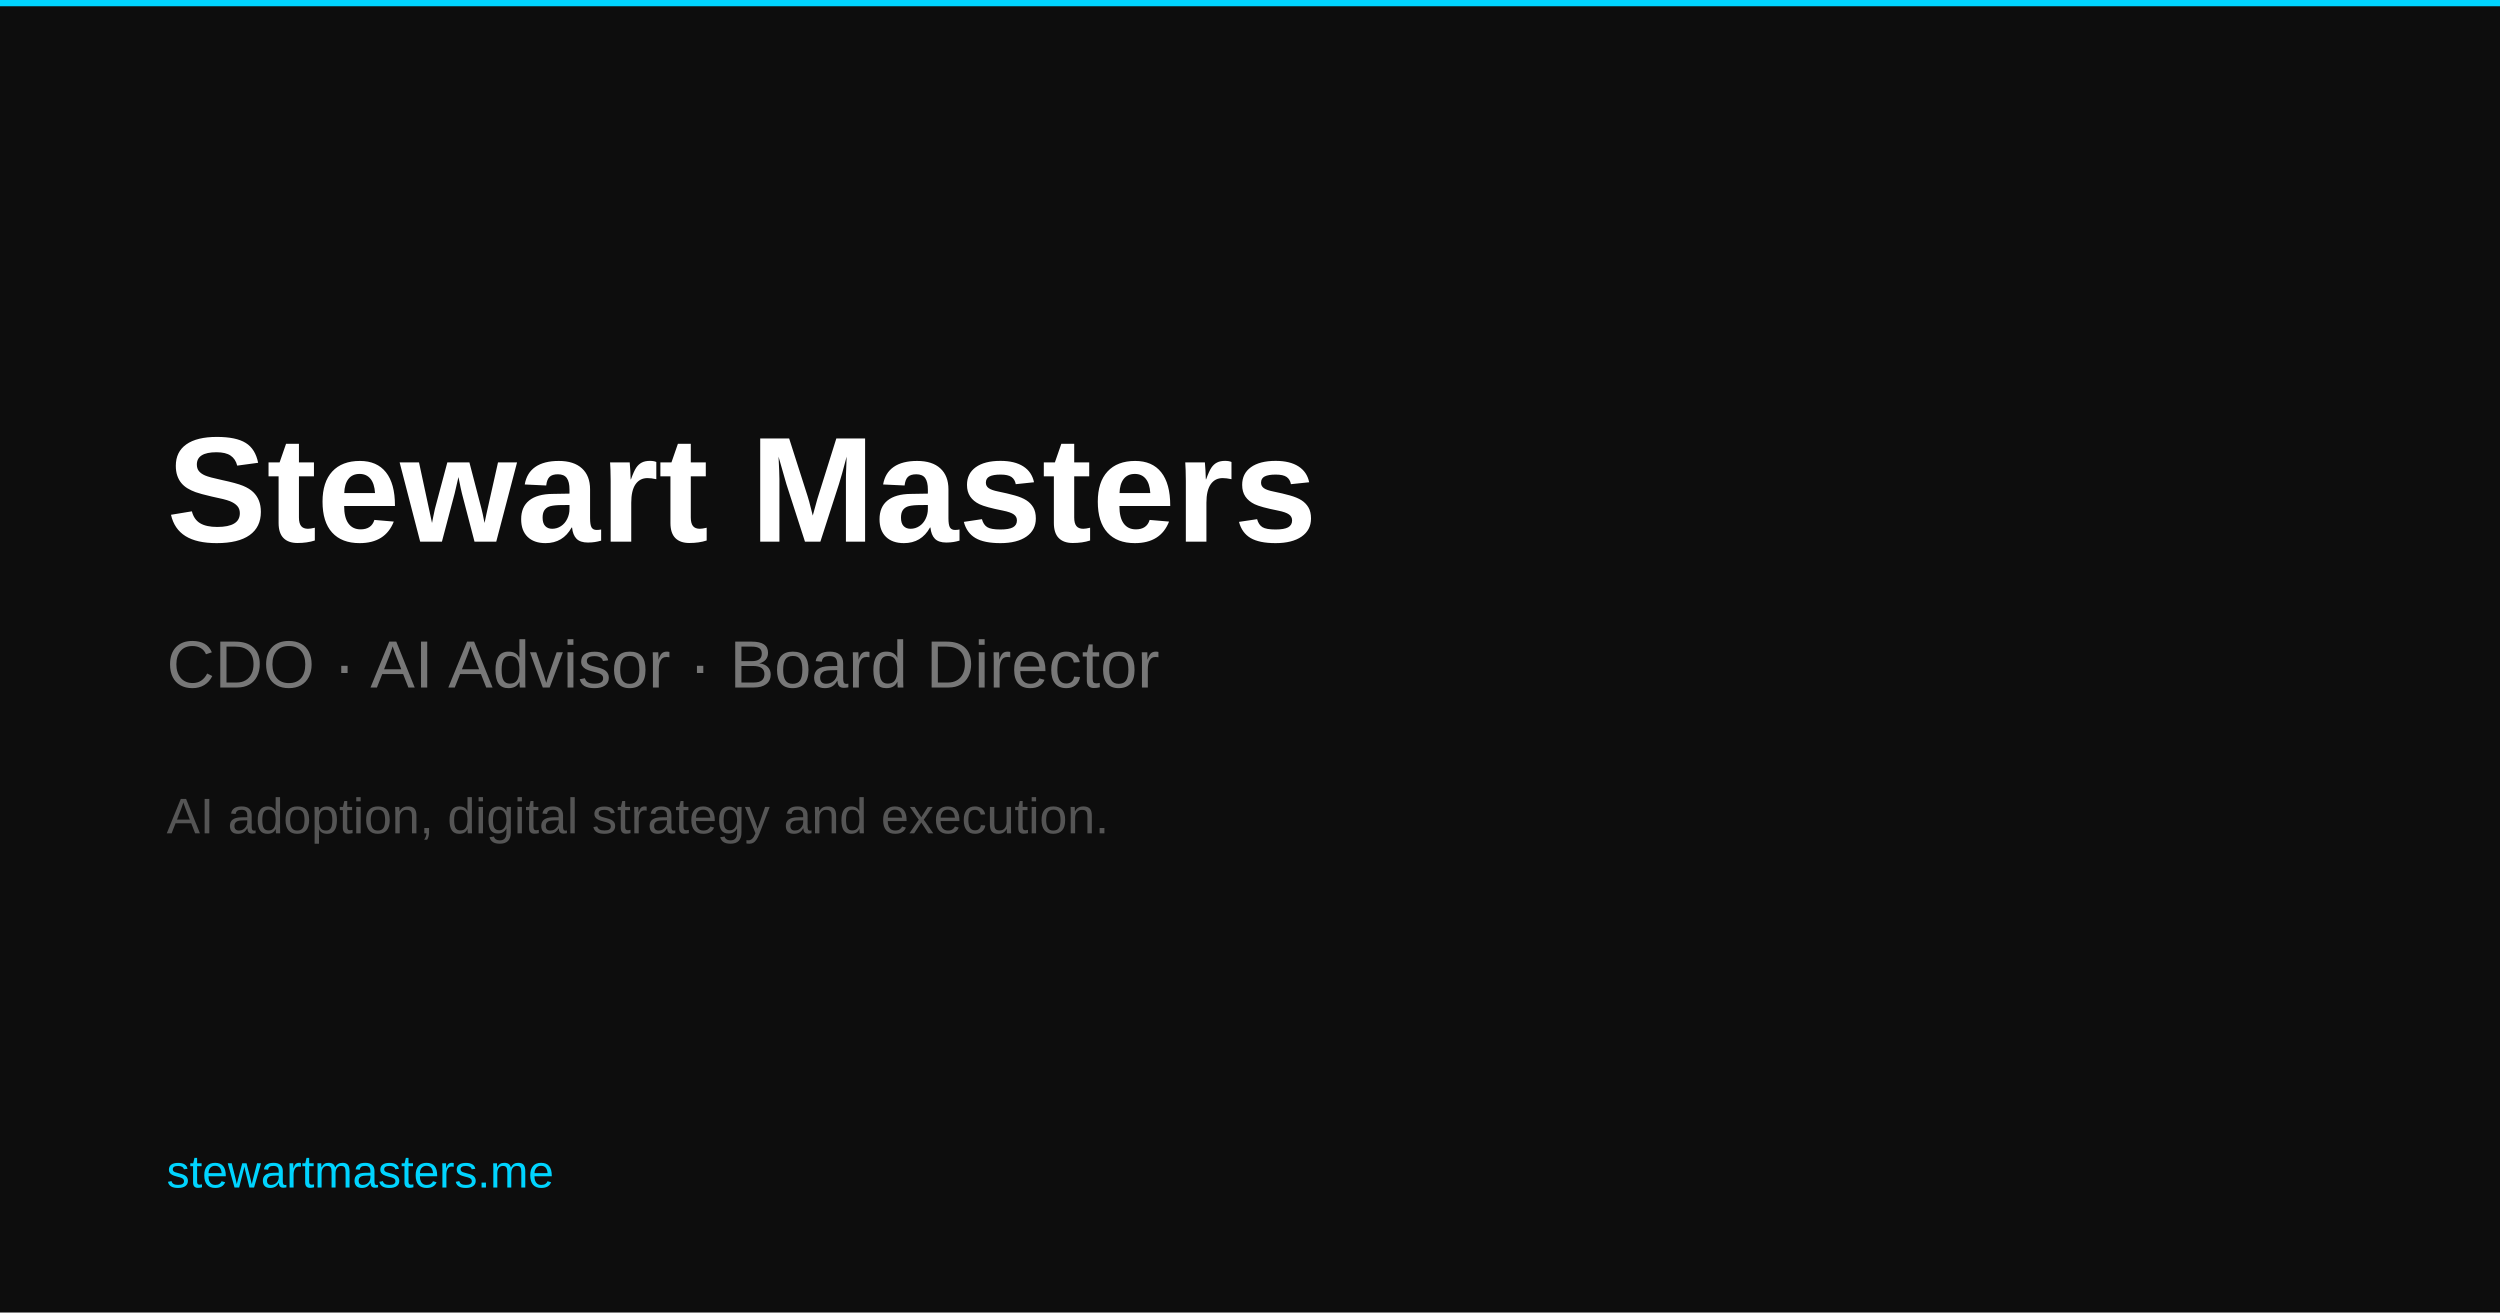
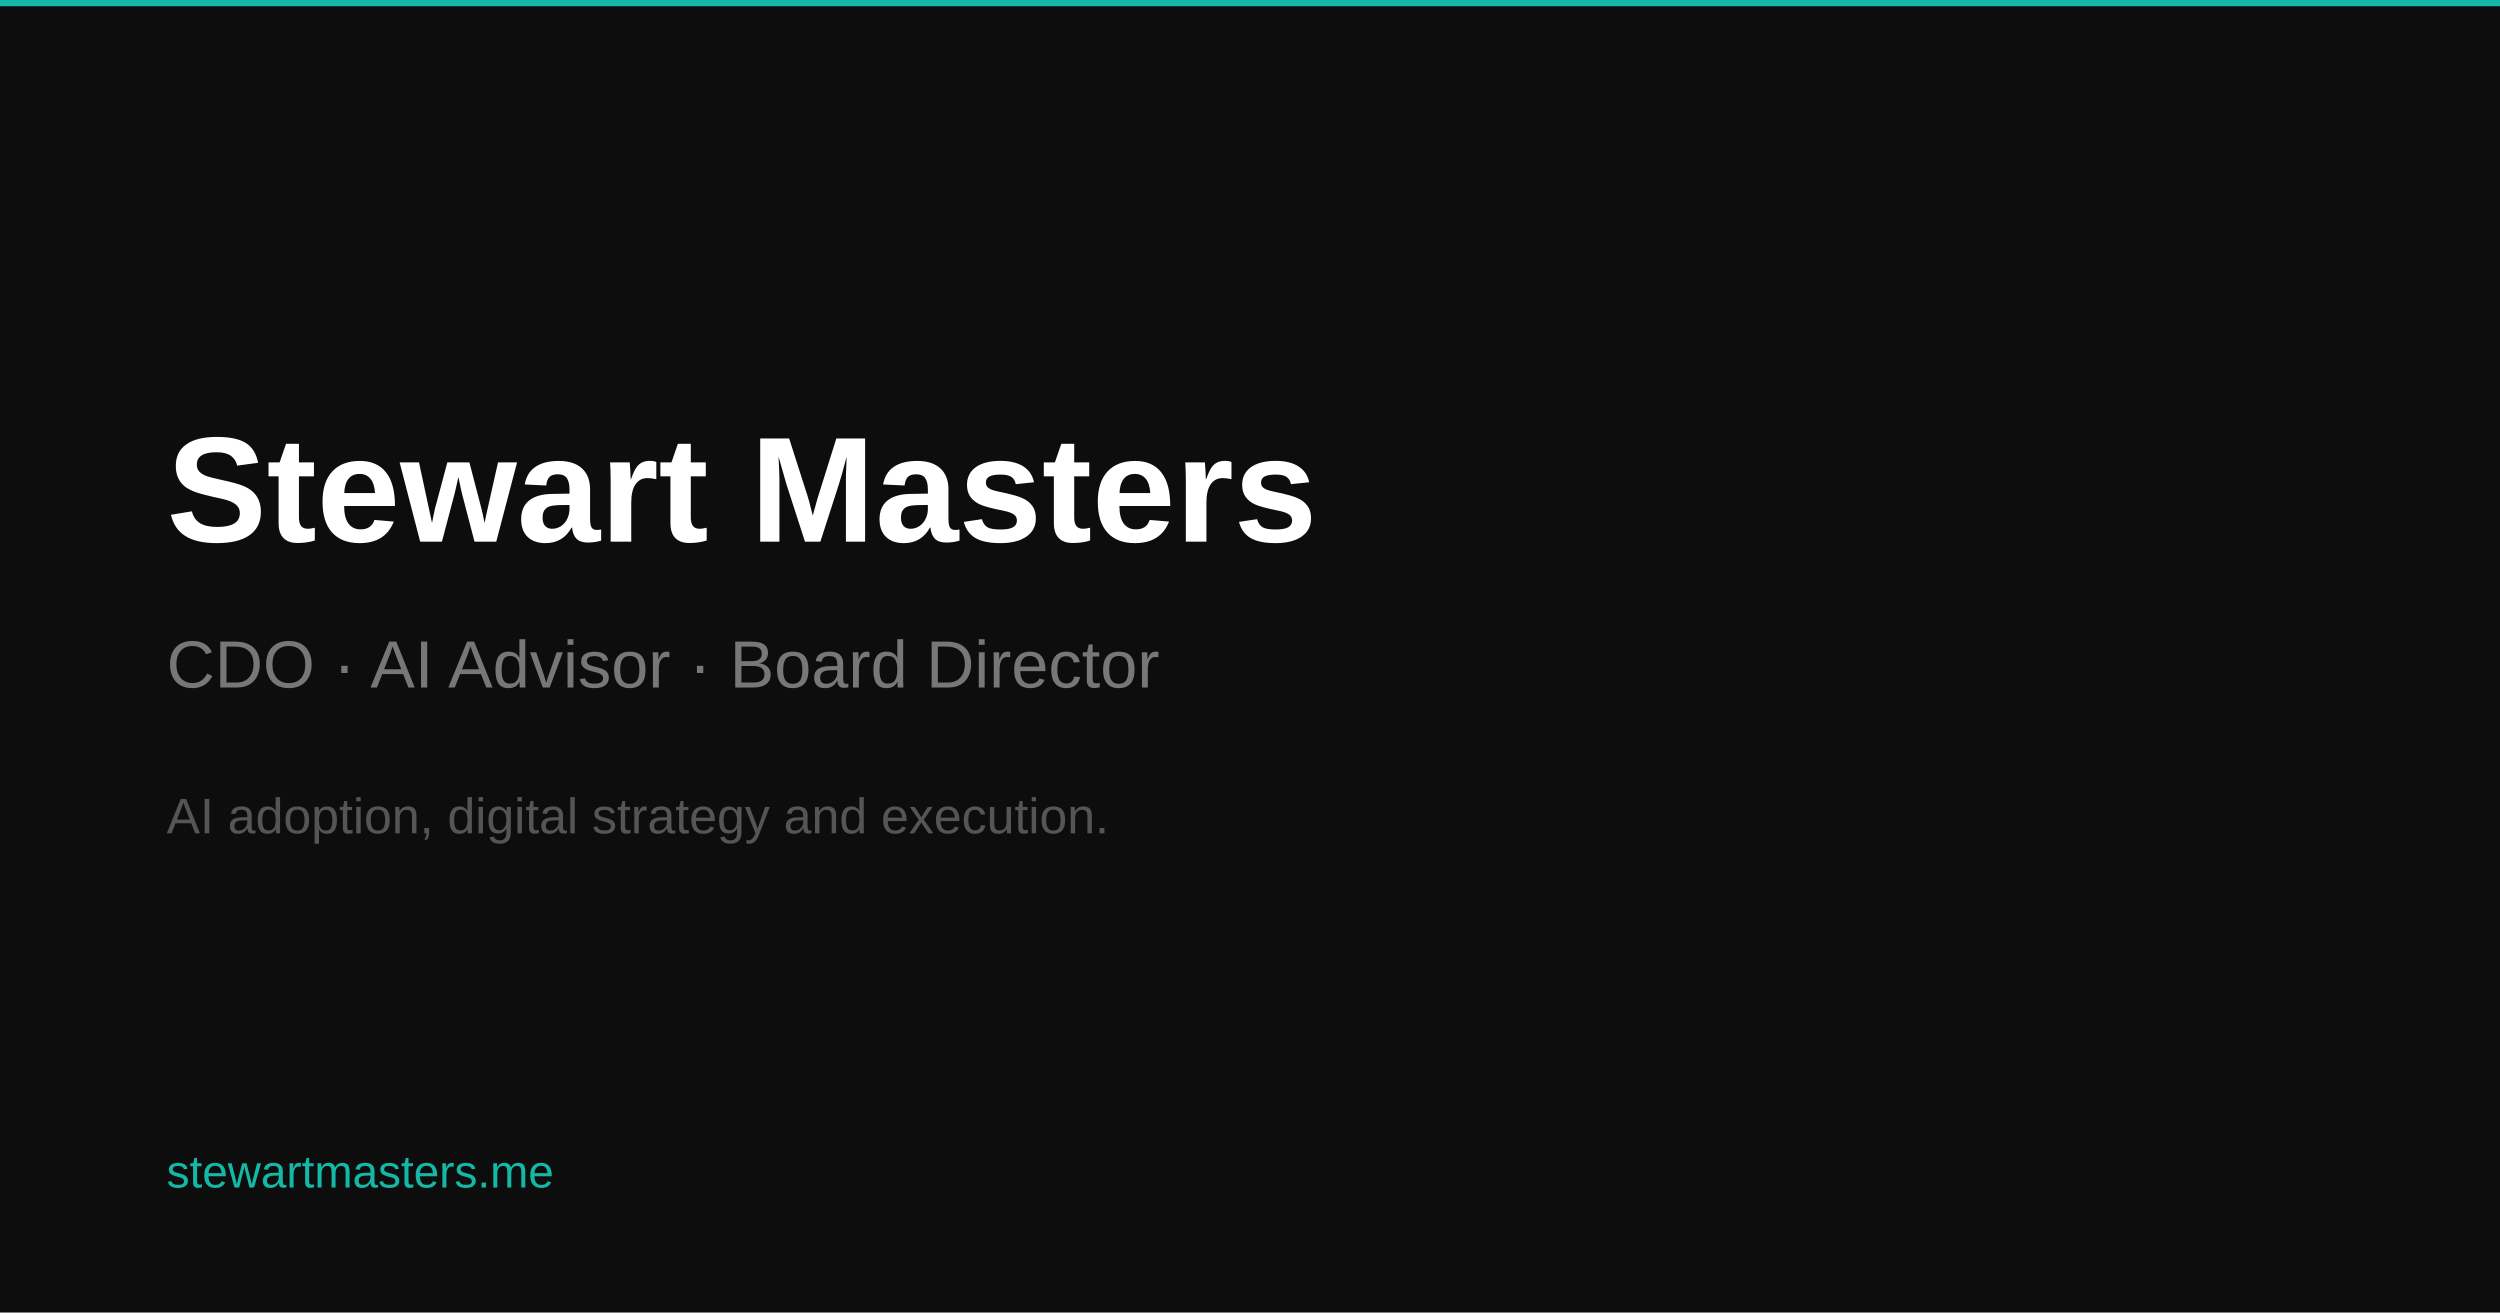
<svg xmlns="http://www.w3.org/2000/svg" width="1200" height="630" viewBox="0 0 1200 630">
  <rect width="1200" height="630" fill="#0D0D0D" />
-   <rect width="1200" height="3" fill="#00D4FF" />
+   <rect width="1200" height="3" fill="#14B8A6" />
  <text x="80" y="260" font-family="Arial,sans-serif" font-weight="700" font-size="72" fill="#FFFFFF">Stewart Masters</text>
  <text x="80" y="330" font-family="Arial,sans-serif" font-size="32" fill="#777777">CDO · AI Advisor · Board Director</text>
  <text x="80" y="400" font-family="Arial,sans-serif" font-size="24" fill="#555555">AI adoption, digital strategy and execution.</text>
-   <text x="80" y="570" font-family="Arial,sans-serif" font-size="22" fill="#00D4FF">stewartmasters.me</text>
+   <text x="80" y="570" font-family="Arial,sans-serif" font-size="22" fill="#14B8A6">stewartmasters.me</text>
</svg>
